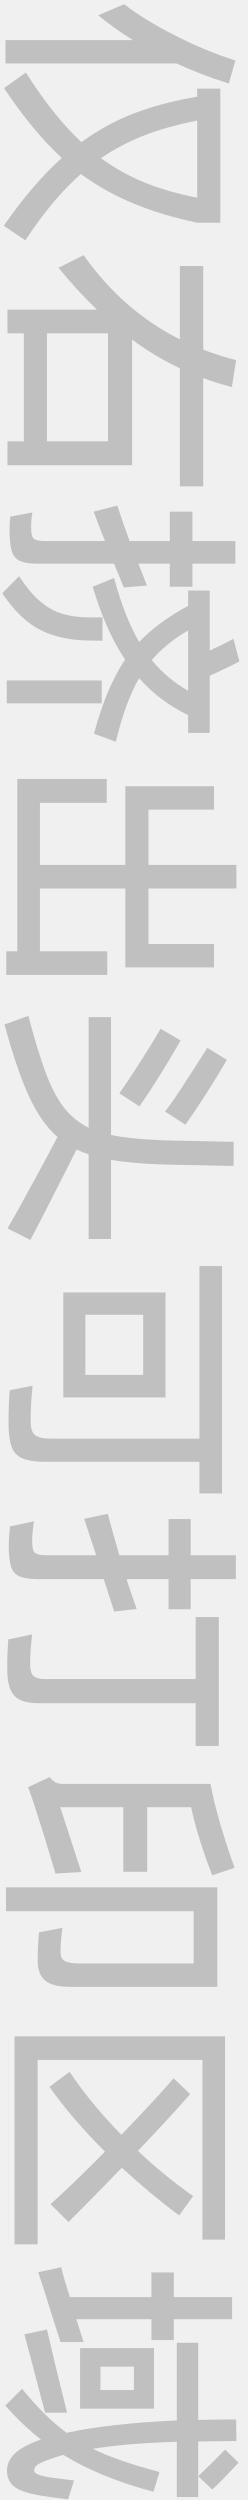
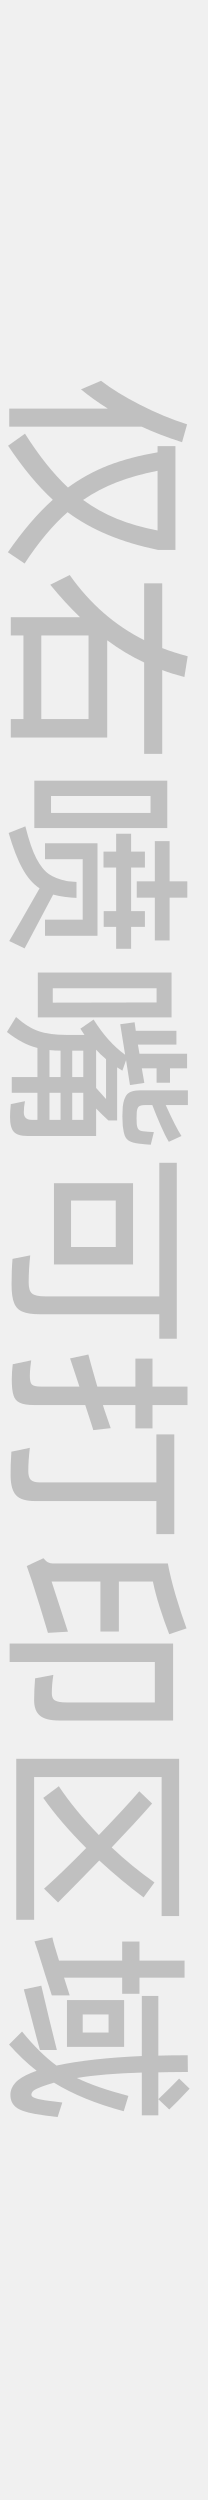
- <svg xmlns="http://www.w3.org/2000/svg" width="25" height="253" viewBox="0 0 25 253" fill="none">
-   <path d="M24.15 249.221C23.015 250.441 22.125 251.348 21.481 251.941L20.057 250.594C21.193 249.509 22.099 248.611 22.777 247.899L24.15 249.221ZM6.888 252.933C5.82 252.814 4.837 252.679 3.939 252.526C2.701 252.306 1.854 252.001 1.396 251.611C0.939 251.221 0.71 250.696 0.71 250.035C0.71 249.458 0.922 248.933 1.345 248.458C1.769 247.984 2.455 247.552 3.405 247.162C3.54 247.111 3.667 247.06 3.786 247.009C3.922 246.958 4.04 246.916 4.142 246.882C2.905 245.916 1.701 244.772 0.532 243.45L2.235 241.746C3.761 243.628 5.261 245.111 6.735 246.196C9.65 245.569 13.371 245.153 17.896 244.95L17.896 237.094L20.057 237.094L20.057 244.899C21.125 244.865 22.405 244.848 23.896 244.848L23.922 247.035L21.303 247.06L20.057 247.085L20.057 252.704L17.896 252.704L17.896 247.111C14.456 247.213 11.625 247.45 9.405 247.823C11.1 248.653 13.345 249.433 16.142 250.162L15.532 252.17C11.922 251.204 8.879 249.958 6.405 248.433C5.727 248.636 5.184 248.814 4.778 248.967C4.286 249.153 3.939 249.323 3.735 249.475C3.549 249.645 3.455 249.823 3.455 250.009C3.455 250.179 3.591 250.314 3.862 250.416C4.133 250.535 4.6 250.645 5.261 250.746L7.498 251.026L6.888 252.933ZM6.125 237.018C6.057 236.831 5.761 235.908 5.235 234.247C4.574 232.077 4.116 230.645 3.862 229.95L6.201 229.441C6.286 229.899 6.574 230.908 7.066 232.467L15.328 232.467L15.328 229.975L17.591 229.975L17.591 232.467L23.489 232.467L23.489 234.704L17.591 234.704L17.591 236.814L15.328 236.814L15.328 234.704L7.727 234.704L8.464 237.018L6.125 237.018ZM8.108 237.628L15.583 237.628L15.583 243.755L8.108 243.755L8.108 237.628ZM10.167 239.509L10.167 241.874L13.549 241.874L13.549 239.509L10.167 239.509ZM4.574 244.162C4.506 243.975 4.015 242.119 3.1 238.594L2.464 236.23L4.752 235.747C5.006 236.814 5.337 238.213 5.744 239.941C6.167 241.687 6.515 243.094 6.786 244.162L4.574 244.162Z" fill="#C0C0C0" />
-   <path d="M20.489 208.468L3.811 208.468L3.811 227.129L1.472 227.129L1.472 206.078L22.777 206.078L22.777 226.646L20.489 226.646L20.489 208.468ZM7.04 209.663C8.413 211.731 10.159 213.858 12.277 216.044C14.599 213.637 16.362 211.731 17.566 210.324L19.243 211.926C17.837 213.536 16.074 215.451 13.955 217.671C15.735 219.349 17.599 220.875 19.549 222.248L18.125 224.205C16.193 222.765 14.26 221.154 12.328 219.375C10.515 221.256 8.718 223.087 6.938 224.866L5.108 223.061C6.565 221.773 8.404 220.002 10.625 217.748C8.354 215.476 6.481 213.29 5.006 211.188L7.04 209.663Z" fill="#C0C0C0" />
-   <path d="M21.48 189.781C21.04 188.662 20.625 187.484 20.235 186.247C19.845 185.009 19.548 183.891 19.345 182.891L14.896 182.891L14.896 189.425L12.48 189.425L12.48 182.891L6.099 182.891L6.811 185.077C7.218 186.365 7.692 187.823 8.235 189.45L5.616 189.603C4.87 187.077 4.175 184.823 3.531 182.84C3.192 181.823 2.963 181.162 2.845 180.857L5.031 179.84C5.235 180.094 5.43 180.272 5.616 180.374C5.819 180.475 6.031 180.526 6.252 180.526L21.302 180.526C21.506 181.662 21.845 183.052 22.319 184.696C22.811 186.34 23.285 187.781 23.743 189.018L21.48 189.781ZM21.989 191.001L21.989 201.069L7.141 201.069C5.904 201.069 5.04 200.848 4.548 200.408C4.057 199.984 3.811 199.323 3.811 198.425C3.811 197.577 3.853 196.62 3.938 195.552L6.328 195.094C6.192 195.958 6.125 196.764 6.125 197.509C6.125 197.984 6.269 198.297 6.557 198.45C6.845 198.619 7.353 198.704 8.082 198.704L19.599 198.704L19.599 193.416L0.608 193.416L0.608 191.001L21.989 191.001Z" fill="#C0C0C0" />
-   <path d="M11.541 163.085C11.557 163.102 11.49 162.873 11.337 162.399L10.498 159.805L3.786 159.805C2.956 159.805 2.337 159.704 1.93 159.5C1.524 159.314 1.252 158.992 1.117 158.534C0.964 158.077 0.888 157.382 0.888 156.45C0.888 155.839 0.93 155.178 1.015 154.466L3.43 153.958C3.413 154.077 3.38 154.348 3.329 154.772C3.278 155.212 3.252 155.611 3.252 155.966C3.252 156.56 3.337 156.941 3.507 157.111C3.693 157.297 4.083 157.39 4.676 157.39L9.736 157.39C9.193 155.729 8.786 154.5 8.515 153.704L10.905 153.195C11.108 153.992 11.498 155.39 12.075 157.39L17.058 157.39L17.058 153.729L19.295 153.729L19.295 157.39L23.871 157.39L23.871 159.805L19.295 159.805L19.295 162.856L17.058 162.856L17.058 159.805L12.812 159.805L12.964 160.314C13.524 161.958 13.812 162.797 13.829 162.831L11.541 163.085ZM22.142 176.687L19.803 176.687L19.803 172.365L3.964 172.365C2.761 172.365 1.93 172.119 1.473 171.628C0.998 171.136 0.752 170.289 0.736 169.085C0.719 168.204 0.752 167.144 0.837 165.907L3.252 165.399C3.117 166.534 3.049 167.543 3.049 168.424C3.049 168.983 3.159 169.373 3.38 169.594C3.617 169.814 4.015 169.924 4.574 169.924L19.803 169.924L19.803 163.644L22.142 163.644L22.142 176.687Z" fill="#C0C0C0" />
-   <path d="M22.472 151.137L20.183 151.137L20.183 147.934L4.573 147.934C3.573 147.934 2.819 147.824 2.311 147.603C1.785 147.4 1.412 147.019 1.192 146.459C0.972 145.917 0.862 145.103 0.862 144.019C0.862 142.731 0.904 141.62 0.989 140.688L3.302 140.231C3.167 141.485 3.099 142.663 3.099 143.765C3.099 144.493 3.243 144.976 3.531 145.214C3.819 145.468 4.387 145.595 5.234 145.595L20.183 145.595L20.183 128.129L22.472 128.129L22.472 151.137ZM16.751 130.798L16.751 141.426L6.404 141.426L6.404 130.798L16.751 130.798ZM8.641 133.061L8.641 139.137L14.489 139.137L14.489 133.061L8.641 133.061Z" fill="#C0C0C0" />
-   <path d="M0.76 124.317C1.421 123.181 2.252 121.69 3.252 119.842C4.252 118.012 5.108 116.419 5.82 115.063C4.701 114.08 3.735 112.698 2.921 110.919C2.108 109.156 1.286 106.741 0.455 103.673L2.87 102.809C3.498 105.198 4.082 107.114 4.625 108.554C5.167 110.012 5.777 111.181 6.455 112.063C7.15 112.961 7.989 113.648 8.972 114.122L8.972 102.936L11.235 102.936L11.235 114.859C12.506 115.131 14.235 115.309 16.421 115.393C17.421 115.427 18.548 115.453 19.803 115.47C21.057 115.504 22.142 115.529 23.057 115.546L23.642 115.546L23.642 117.987L23.031 117.987C22.082 117.97 20.947 117.944 19.625 117.91C18.32 117.893 17.142 117.868 16.091 117.834C14.074 117.749 12.455 117.597 11.235 117.376L11.235 125.385L8.972 125.385L8.972 116.817C8.633 116.715 8.226 116.554 7.752 116.334L6.709 118.393C5.32 121.156 4.108 123.52 3.074 125.487L0.76 124.317ZM16.701 112.495C17.209 111.851 17.887 110.868 18.735 109.546C19.599 108.224 20.345 107.054 20.972 106.037L22.955 107.258C22.396 108.241 21.709 109.368 20.896 110.639C20.082 111.91 19.37 112.97 18.76 113.817L16.701 112.495ZM12.074 110.639C12.65 109.842 13.362 108.775 14.209 107.436C15.074 106.097 15.752 104.987 16.243 104.105L18.277 105.3C17.65 106.402 16.947 107.58 16.167 108.834C15.387 110.088 14.701 111.131 14.108 111.961L12.074 110.639Z" fill="#C0C0C0" />
-   <path d="M4.041 96.273L10.854 96.273L10.854 98.662L0.634 98.662L0.634 96.273L1.752 96.273L1.752 78.832L10.803 78.832L10.803 81.247L4.041 81.247L4.041 87.527L12.685 87.527L12.685 79.569L21.659 79.569L21.659 81.934L15.024 81.934L15.024 87.527L23.922 87.527L23.922 89.917L15.024 89.917L15.024 95.535L21.659 95.535L21.659 97.9L12.685 97.9L12.685 89.917L4.041 89.917L4.041 96.273Z" fill="#C0C0C0" />
-   <path d="M14.082 68.634C13.167 70.193 12.379 72.338 11.718 75.066L9.506 74.253C9.947 72.642 10.421 71.227 10.93 70.007C11.438 68.804 12.015 67.719 12.659 66.753C11.354 64.804 10.261 62.346 9.379 59.38L11.54 58.49C12.252 61.117 13.099 63.278 14.082 64.973C15.32 63.651 16.972 62.431 19.04 61.312L19.04 59.761L21.227 59.761L21.227 65.838C22.125 65.431 22.922 65.032 23.616 64.642L24.227 66.931C23.871 67.134 23.379 67.38 22.752 67.668C22.142 67.973 21.633 68.21 21.227 68.38L21.227 74.176L19.04 74.176L19.04 72.371C17.108 71.439 15.455 70.193 14.082 68.634ZM12.532 59.456C12.108 58.439 11.777 57.634 11.54 57.041L3.76 57.041C2.981 57.041 2.396 56.948 2.006 56.761C1.616 56.575 1.345 56.244 1.193 55.77C1.04 55.295 0.964 54.6 0.964 53.685C0.964 53.244 0.989 52.778 1.04 52.287L3.277 51.854C3.193 52.295 3.15 52.829 3.15 53.456C3.15 53.981 3.235 54.329 3.405 54.498C3.574 54.668 3.938 54.753 4.498 54.753L10.625 54.753C10.184 53.668 9.803 52.676 9.481 51.778L11.871 51.168C12.057 51.778 12.472 52.973 13.116 54.753L17.184 54.753L17.184 51.778L19.472 51.778L19.472 54.753L23.82 54.753L23.82 57.041L19.472 57.041L19.472 59.38L17.184 59.38L17.184 57.041L14.006 57.041L14.871 59.253L12.532 59.456ZM19.04 63.804C17.532 64.685 16.303 65.685 15.354 66.804C16.404 68.075 17.633 69.109 19.04 69.905L19.04 63.804ZM10.371 62.481L10.371 64.846L9.099 64.82C7.201 64.82 5.549 64.473 4.142 63.778C2.752 63.1 1.447 61.854 0.227 60.041L1.93 58.312C2.659 59.431 3.379 60.287 4.091 60.88C4.82 61.49 5.574 61.905 6.354 62.126C7.133 62.363 8.032 62.481 9.049 62.481L10.371 62.481ZM0.684 71.176L0.684 68.863L10.294 68.863L10.294 71.176L0.684 71.176Z" fill="#C0C0C0" />
-   <path d="M18.201 49.214L18.201 37.265C16.556 36.502 14.946 35.536 13.37 34.367L13.37 47.078L0.76 47.078L0.76 44.663L2.412 44.663L2.412 33.731L0.76 33.731L0.76 31.341L9.811 31.341C8.472 30.053 7.175 28.638 5.921 27.095L8.463 25.824C11.107 29.57 14.353 32.409 18.201 34.341L18.201 26.917L20.565 26.917L20.565 35.383C21.514 35.756 22.624 36.112 23.895 36.451L23.463 39.172C22.311 38.867 21.345 38.562 20.565 38.256L20.565 49.214L18.201 49.214ZM4.751 33.731L4.751 44.663L10.929 44.663L10.929 33.731L4.751 33.731Z" fill="#C0C0C0" />
-   <path d="M23.159 8.46C21.244 7.85 19.481 7.172 17.871 6.426L0.558 6.426L0.558 4.061L13.447 4.061C12.125 3.231 10.956 2.392 9.939 1.544L12.558 0.426C13.947 1.494 15.659 2.544 17.693 3.578C19.744 4.629 21.786 5.477 23.82 6.121L23.159 8.46ZM8.185 17.612C6.269 19.29 4.397 21.527 2.566 24.324L0.38 22.849C2.329 20.036 4.286 17.748 6.253 15.985C4.286 14.171 2.337 11.816 0.405 8.917L2.617 7.341C4.447 10.239 6.32 12.587 8.236 14.383C9.863 13.197 11.625 12.231 13.524 11.485C15.422 10.756 17.566 10.188 19.956 9.782L19.956 8.968L22.295 8.968L22.295 22.544L20.007 22.544C17.566 22.036 15.397 21.383 13.498 20.587C11.6 19.807 9.829 18.816 8.185 17.612ZM19.956 12.197C17.973 12.587 16.193 13.087 14.617 13.697C13.041 14.307 11.575 15.078 10.219 16.011C11.591 17.011 13.066 17.833 14.642 18.477C16.236 19.121 18.007 19.629 19.956 20.002L19.956 12.197Z" fill="#C0C0C0" />
+ <svg xmlns="http://www.w3.org/2000/svg" width="25" height="301" viewBox="0 0 25 301" fill="none">
+   <g clip-path="url(#clip0_20097_67576)">
+     <path d="M22.831 251.478C21.786 252.602 20.966 253.436 20.374 253.982L19.063 252.742C20.108 251.743 20.943 250.916 21.567 250.261L22.831 251.478ZM6.939 254.895C5.956 254.786 5.051 254.661 4.225 254.521C3.086 254.318 2.305 254.037 1.884 253.678C1.463 253.319 1.252 252.836 1.252 252.227C1.252 251.697 1.447 251.213 1.837 250.776C2.227 250.339 2.859 249.941 3.733 249.582C3.858 249.536 3.975 249.489 4.084 249.442C4.209 249.395 4.318 249.356 4.412 249.325C3.273 248.436 2.165 247.382 1.088 246.165L2.656 244.597C4.061 246.329 5.442 247.694 6.799 248.693C9.483 248.116 12.908 247.733 17.074 247.546L17.074 240.314L19.063 240.314L19.063 247.499C20.046 247.468 21.224 247.453 22.597 247.453L22.62 249.465L20.21 249.489L19.063 249.512L19.063 254.685L17.074 254.685L17.074 249.536C13.906 249.629 11.3 249.848 9.256 250.191C10.817 250.955 12.884 251.673 15.459 252.344L14.897 254.193C11.573 253.304 8.773 252.157 6.495 250.753C5.871 250.94 5.371 251.104 4.997 251.244C4.544 251.416 4.225 251.572 4.037 251.712C3.866 251.868 3.78 252.032 3.78 252.204C3.78 252.36 3.905 252.485 4.154 252.578C4.404 252.687 4.833 252.789 5.442 252.882L7.501 253.14L6.939 254.895ZM6.237 240.244C6.175 240.072 5.902 239.222 5.418 237.693C4.81 235.696 4.388 234.377 4.154 233.738L6.308 233.27C6.386 233.691 6.651 234.619 7.103 236.055L14.71 236.055L14.71 233.761L16.793 233.761L16.793 236.055L22.223 236.055L22.223 238.114L16.793 238.114L16.793 240.057L14.71 240.057L14.71 238.114L7.712 238.114L8.391 240.244L6.237 240.244ZM8.063 240.806L14.944 240.806L14.944 246.446L8.063 246.446L8.063 240.806ZM9.959 242.538L9.959 244.714L13.071 244.714L13.071 242.538L9.959 242.538ZM4.81 246.821C4.747 246.649 4.295 244.941 3.452 241.695L2.867 239.519L4.973 239.074C5.208 240.057 5.512 241.344 5.886 242.936C6.276 244.543 6.596 245.838 6.846 246.821L4.81 246.821Z" fill="#C0C0C0" />
+     <path d="M19.461 213.962L4.108 213.962L4.108 231.141L1.954 231.141L1.954 211.762L21.567 211.762L21.567 230.696L19.461 230.696L19.461 213.962ZM7.08 215.062C8.344 216.965 9.951 218.923 11.901 220.936C14.039 218.721 15.662 216.965 16.77 215.67L18.314 217.145C17.019 218.627 15.396 220.39 13.446 222.434C15.084 223.979 16.801 225.383 18.595 226.647L17.284 228.449C15.506 227.123 13.727 225.641 11.948 224.002C10.279 225.734 8.625 227.419 6.986 229.058L5.301 227.396C6.643 226.21 8.336 224.58 10.38 222.504C8.289 220.414 6.565 218.401 5.208 216.466L7.08 215.062Z" fill="#C0C0C0" />
+     <path d="M20.374 196.76C19.968 195.731 19.586 194.646 19.227 193.507C18.868 192.368 18.595 191.338 18.408 190.418L14.312 190.418L14.312 196.433L12.089 196.433L12.089 190.418L6.214 190.418L6.87 192.431C7.244 193.617 7.681 194.958 8.18 196.456L5.77 196.597C5.083 194.272 4.443 192.197 3.85 190.371C3.538 189.435 3.328 188.826 3.219 188.546L5.231 187.609C5.419 187.843 5.598 188.007 5.77 188.101C5.957 188.194 6.152 188.241 6.355 188.241L20.21 188.241C20.397 189.287 20.709 190.566 21.146 192.08C21.599 193.593 22.036 194.919 22.457 196.058L20.374 196.76ZM20.842 197.884L20.842 207.152L7.174 207.152C6.035 207.152 5.239 206.949 4.787 206.544C4.334 206.153 4.108 205.545 4.108 204.718C4.108 203.938 4.147 203.056 4.225 202.073L6.425 201.652C6.3 202.448 6.238 203.189 6.238 203.875C6.238 204.312 6.37 204.601 6.636 204.741C6.901 204.897 7.369 204.975 8.04 204.975L18.642 204.975L18.642 200.107L1.159 200.107L1.159 197.884L20.842 197.884Z" fill="#C0C0C0" />
+     <path d="M11.223 172.186C11.239 172.202 11.176 171.991 11.036 171.554L10.264 169.167L4.085 169.167C3.32 169.167 2.751 169.074 2.376 168.886C2.002 168.715 1.752 168.418 1.627 167.997C1.487 167.576 1.417 166.936 1.417 166.078C1.417 165.516 1.456 164.908 1.534 164.252L3.757 163.784C3.741 163.893 3.71 164.143 3.663 164.533C3.617 164.939 3.593 165.305 3.593 165.633C3.593 166.179 3.671 166.53 3.827 166.686C3.999 166.858 4.358 166.944 4.904 166.944L9.561 166.944C9.062 165.415 8.688 164.283 8.438 163.55L10.638 163.082C10.825 163.815 11.184 165.103 11.715 166.944L16.302 166.944L16.302 163.574L18.361 163.574L18.361 166.944L22.574 166.944L22.574 169.167L18.361 169.167L18.361 171.976L16.302 171.976L16.302 169.167L12.393 169.167L12.534 169.635C13.049 171.149 13.314 171.921 13.329 171.952L11.223 172.186ZM20.983 184.708L18.829 184.708L18.829 180.729L4.249 180.729C3.141 180.729 2.376 180.503 1.955 180.05C1.518 179.598 1.292 178.818 1.276 177.71C1.261 176.898 1.292 175.923 1.37 174.784L3.593 174.316C3.468 175.362 3.406 176.29 3.406 177.101C3.406 177.616 3.507 177.975 3.71 178.178C3.929 178.381 4.295 178.482 4.81 178.482L18.829 178.482L18.829 172.701L20.983 172.701L20.983 184.708Z" fill="#C0C0C0" />
+     <path d="M21.286 161.185L19.18 161.185L19.18 158.236L4.809 158.236C3.889 158.236 3.195 158.135 2.726 157.932C2.243 157.744 1.899 157.393 1.697 156.879C1.494 156.379 1.392 155.63 1.392 154.632C1.392 153.446 1.431 152.424 1.509 151.566L3.639 151.144C3.514 152.299 3.452 153.383 3.452 154.398C3.452 155.069 3.585 155.513 3.85 155.732C4.115 155.966 4.638 156.083 5.418 156.083L19.18 156.083L19.18 140.004L21.286 140.004L21.286 161.185ZM16.02 142.461L16.02 152.244L6.495 152.244L6.495 142.461L16.02 142.461ZM8.554 144.544L8.554 150.138L13.937 150.138L13.937 144.544L8.554 144.544Z" fill="#C0C0C0" />
+     <path d="M18.151 137.826C17.823 137.811 17.324 137.764 16.653 137.686C16.185 137.623 15.826 137.522 15.576 137.381C15.342 137.257 15.163 137.054 15.038 136.773C14.929 136.492 14.843 136.086 14.781 135.556C14.749 135.057 14.734 134.674 14.734 134.409C14.734 134.159 14.749 133.769 14.781 133.239C14.859 132.552 15.038 132.053 15.319 131.741C15.615 131.429 16.154 131.273 16.934 131.273L22.621 131.273L22.621 133.052L19.953 133.052C20.764 134.846 21.396 136.086 21.849 136.773L20.328 137.475C20.047 137.023 19.719 136.367 19.345 135.509C18.97 134.651 18.634 133.832 18.338 133.052L17.472 133.052C17.098 133.052 16.84 133.114 16.7 133.239C16.575 133.364 16.497 133.582 16.466 133.894C16.45 134.066 16.442 134.308 16.442 134.62C16.442 134.947 16.45 135.189 16.466 135.345C16.497 135.642 16.567 135.852 16.676 135.977C16.801 136.118 17.012 136.196 17.308 136.211C17.527 136.242 17.932 136.274 18.525 136.305L18.151 137.826ZM13.049 134.901C13.049 134.901 12.791 134.659 12.276 134.175C11.808 133.707 11.574 133.473 11.574 133.473L11.574 136.773L3.312 136.773C2.517 136.773 1.971 136.609 1.674 136.281C1.362 135.954 1.206 135.345 1.206 134.456C1.206 134.097 1.237 133.59 1.3 132.935L3.008 132.584C2.915 133.036 2.868 133.481 2.868 133.918C2.868 134.526 3.18 134.83 3.804 134.83L4.506 134.83L4.506 131.577L1.417 131.577L1.417 129.681L4.506 129.681L4.506 126.171C3.866 126.015 3.258 125.781 2.681 125.469C2.088 125.157 1.471 124.751 0.832 124.252L1.932 122.449C2.899 123.308 3.812 123.877 4.67 124.158C5.528 124.454 6.636 124.603 7.993 124.603L10.17 124.603L9.678 123.854L11.27 122.754C12.409 124.579 13.673 125.991 15.062 126.99L14.476 123.315L16.208 123.081L16.349 124.111L21.24 124.111L21.24 125.773L16.606 125.773L16.793 126.873L22.527 126.873L22.527 128.628L20.468 128.628L20.468 130.36L18.853 130.36L18.853 128.628L17.074 128.628L17.378 130.384L15.647 130.641L15.178 127.645L14.734 128.909L14.102 128.511L14.102 134.901L13.049 134.901ZM20.655 117.09L20.655 122.496L4.553 122.496L4.553 117.09L20.655 117.09ZM18.853 118.986L6.355 118.986L6.355 120.718L18.853 120.694L18.853 118.986ZM12.768 127.528C12.315 127.154 11.918 126.771 11.574 126.381L11.574 130.992L12.768 132.326L12.768 127.528ZM8.695 129.681L10.03 129.681L10.03 126.498L8.695 126.498L8.695 129.681ZM8.695 131.577L8.695 134.83L10.03 134.83L10.03 131.577L8.695 131.577ZM5.957 129.681L7.291 129.681L7.291 126.498C6.823 126.498 6.378 126.475 5.957 126.428L5.957 129.681ZM7.291 131.577L5.957 131.577L5.957 134.83L7.291 134.83L7.291 131.577Z" fill="#C0C0C0" />
+     <path d="M16.465 108.082L16.465 106.116L18.641 106.116L18.641 101.271L20.42 101.271L20.42 106.116L22.55 106.116L22.55 108.082L20.42 108.082L20.42 113.231L18.641 113.231L18.641 108.082L16.465 108.082ZM20.139 93.992L20.139 99.703L4.131 99.703L4.131 93.992L20.139 93.992ZM6.143 95.841L6.143 97.877L18.126 97.877L18.126 95.841L6.143 95.841ZM17.448 111.592L15.786 111.592L15.786 114.237L13.984 114.237L13.984 111.592L12.486 111.592L12.486 109.697L13.984 109.697L13.984 104.454L12.463 104.454L12.463 102.535L13.984 102.535L13.984 100.382L15.786 100.382L15.786 102.535L17.448 102.535L17.448 104.454L15.786 104.454L15.786 109.697L17.448 109.697L17.448 111.592ZM11.737 112.669L5.418 112.669L5.418 110.726L9.958 110.726L9.958 103.448L5.418 103.448L5.418 101.528L11.737 101.528L11.737 112.669ZM7.828 107.988C7.329 107.926 6.853 107.832 6.401 107.707L3.662 112.88L2.96 114.19L1.111 113.301C1.673 112.365 2.89 110.25 4.762 106.958C3.951 106.412 3.265 105.616 2.703 104.571C2.126 103.541 1.572 102.114 1.041 100.288L3.054 99.492C3.475 101.177 3.912 102.457 4.365 103.331C4.833 104.22 5.332 104.852 5.862 105.226C6.409 105.601 7.118 105.882 7.992 106.069C8.133 106.1 8.351 106.123 8.648 106.139C8.944 106.17 9.131 106.186 9.209 106.186L9.209 108.105C8.913 108.105 8.453 108.066 7.828 107.988Z" fill="#C0C0C0" />
+     <path d="M17.354 90.763L17.354 79.763C15.841 79.06 14.358 78.171 12.907 77.094L12.907 88.797L1.299 88.797L1.299 86.573L2.82 86.573L2.82 76.509L1.299 76.509L1.299 74.309L9.631 74.309C8.398 73.123 7.204 71.821 6.05 70.401L8.39 69.231C10.824 72.679 13.812 75.292 17.354 77.071L17.354 70.237L19.531 70.237L19.531 78.031C20.404 78.374 21.427 78.701 22.597 79.013L22.199 81.518C21.138 81.237 20.248 80.956 19.531 80.675L19.531 90.763L17.354 90.763ZM4.973 76.509L4.973 86.573L10.66 86.573L10.66 76.509L4.973 76.509Z" fill="#C0C0C0" />
+     <path d="M21.919 53.243C20.156 52.682 18.533 52.058 17.051 51.371L1.112 51.371L1.112 49.194L12.978 49.194C11.761 48.43 10.685 47.658 9.749 46.877L12.159 45.848C13.439 46.831 15.014 47.798 16.887 48.75C18.775 49.717 20.655 50.497 22.527 51.09L21.919 53.243ZM8.134 61.669C6.37 63.214 4.646 65.273 2.961 67.848L0.948 66.49C2.743 63.9 4.545 61.794 6.355 60.171C4.545 58.502 2.751 56.333 0.972 53.665L3.008 52.214C4.693 54.882 6.417 57.043 8.18 58.697C9.678 57.605 11.301 56.715 13.049 56.029C14.796 55.358 16.77 54.835 18.97 54.461L18.97 53.712L21.123 53.712L21.123 66.21L19.017 66.21C16.77 65.741 14.773 65.141 13.025 64.407C11.278 63.69 9.647 62.777 8.134 61.669ZM18.97 56.684C17.144 57.043 15.506 57.503 14.055 58.065C12.604 58.627 11.254 59.336 10.006 60.195C11.27 61.115 12.627 61.872 14.078 62.465C15.545 63.058 17.175 63.526 18.97 63.869L18.97 56.684Z" fill="#C0C0C0" />
+   </g>
+   <defs>
+     <clipPath id="clip0_20097_67576">
+       <rect width="24" height="300" fill="white" transform="translate(0.831055 0.371094)" />
+     </clipPath>
+   </defs>
</svg>
